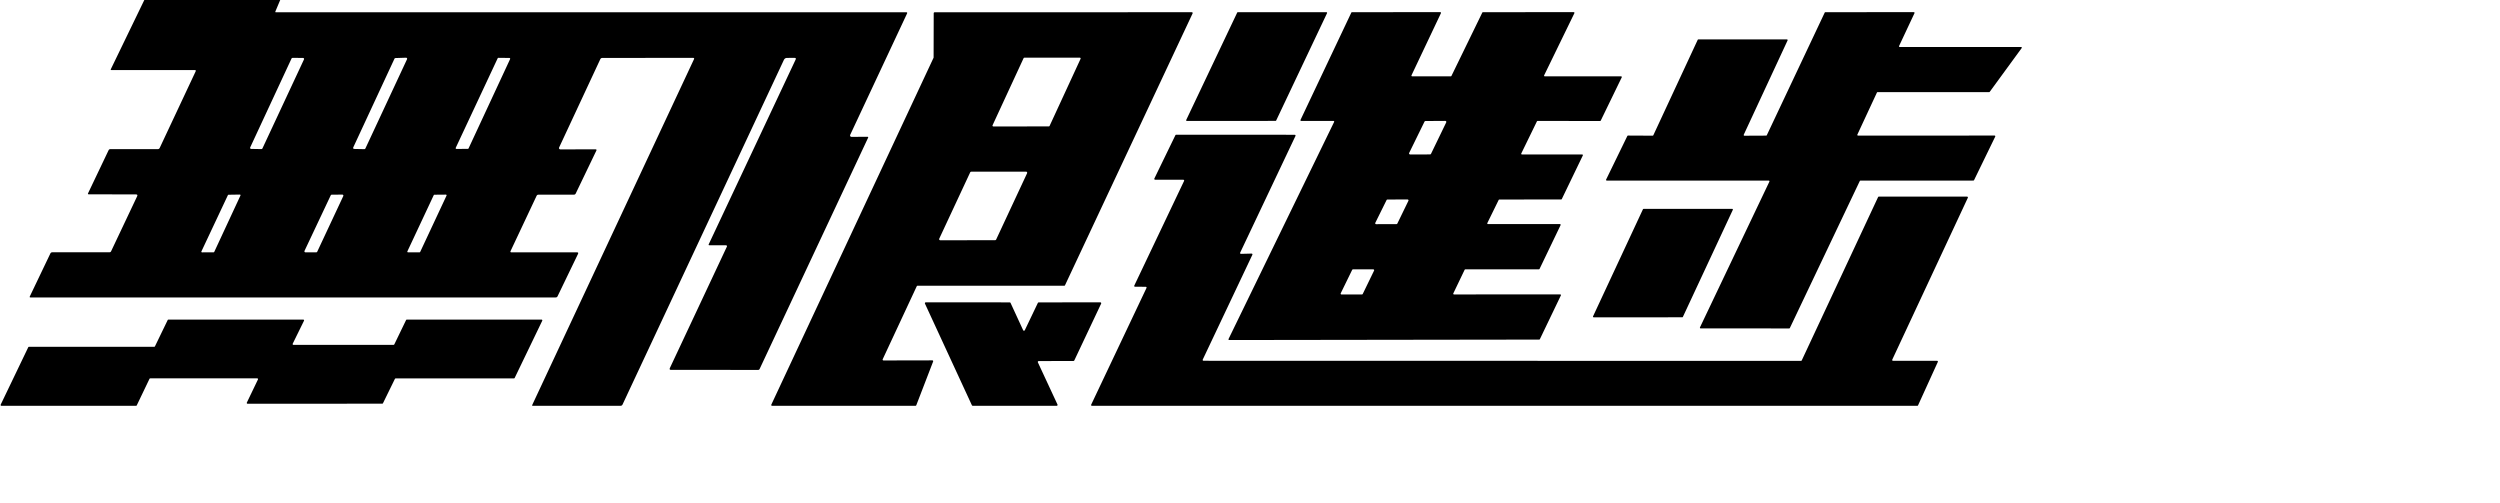
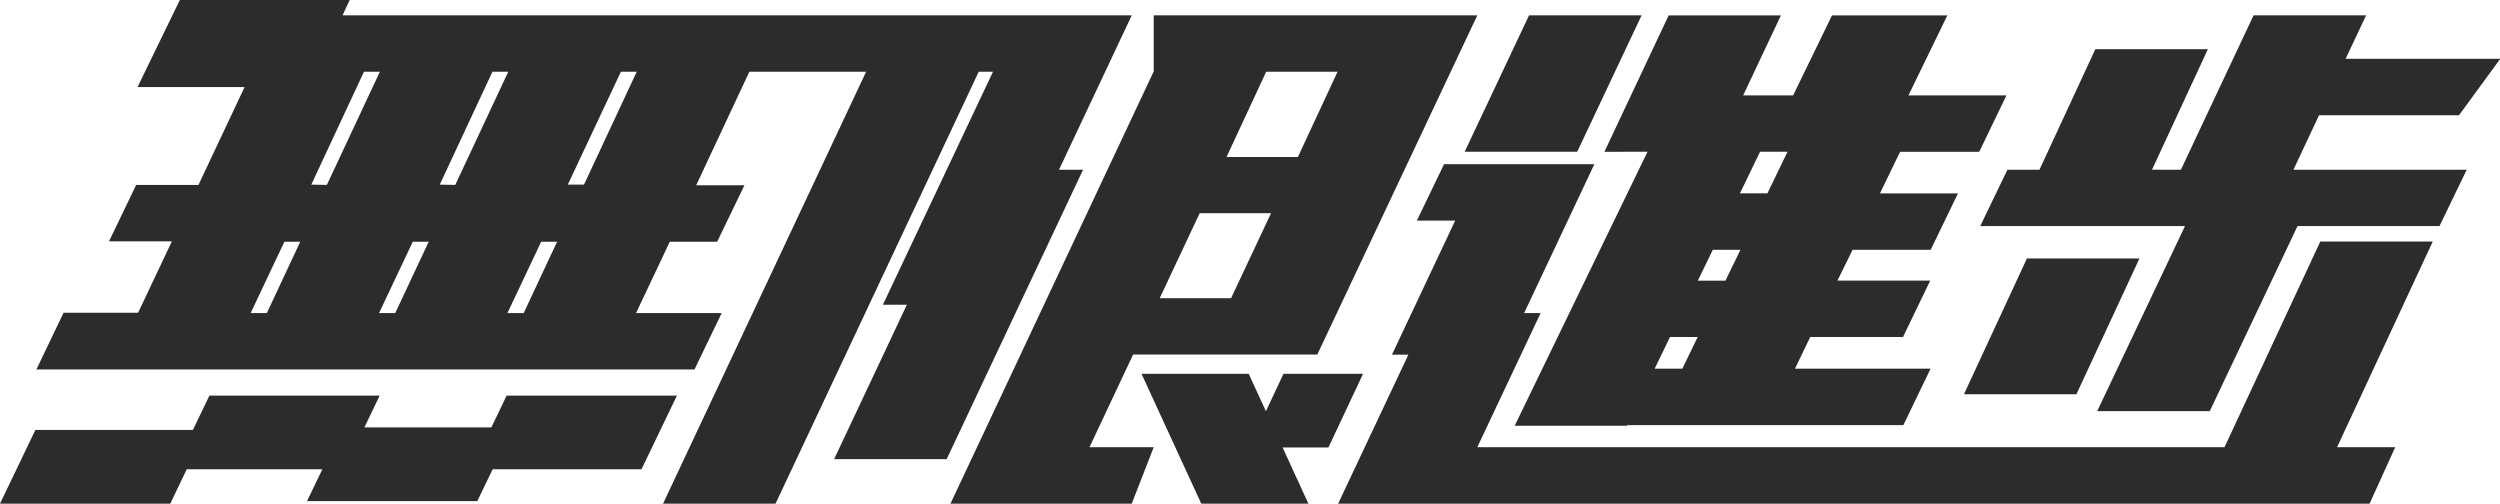
- <svg xmlns="http://www.w3.org/2000/svg" t="1719406164902" class="icon" viewBox="0 0 5092 1024" version="1.1" p-id="4313" width="994.531" height="200">
-   <path d="M293.947 0h276.767l-9.887 23.524q-0.618 1.524 1.03 1.524l1283.932-0.082q2.884 0 1.648 2.637l-115.807 247.146a2.843 2.843 0 0 0 2.554 4.037l33.164-0.206a1.112 1.112 0 0 1 0.989 1.566l-221.274 471.674a2.76 2.76 0 0 1-2.513 1.607l-177.686-0.041q-4.243 0-2.431-3.831l116.137-247.311a1.854 1.854 0 0 0-1.689-2.637l-33.988-0.082q-2.307 0-1.318-2.06l176.945-376.095q1.648-3.543-2.225-3.502l-15.655 0.082a6.592 6.633 12.4 0 0-5.891 3.79l-328.8 702.3a4.285 4.285 0 0 1-3.873 2.472l-179.087 0.082q-1.772 0-1.03-1.566L1413.499 120.627q1.277-2.76-1.772-2.76l-185.061 0.124a4.367 4.326 12.2 0 0-3.955 2.513l-83.961 180.035a2.637 2.595 12.4 0 0 2.389 3.708l72.467-0.041a1.442 1.442 0 0 1 1.277 2.06l-42.269 87.916q-1.112 2.307-3.667 2.307l-72.302 0.041q-2.637 0-3.749 2.389l-53.186 112.882a1.483 1.524 12.5 0 0 1.36 2.142l134.264 0.041q3.502 0 1.977 3.172l-41.692 86.351q-1.112 2.307-3.708 2.307H62.003q-2.266 0-1.277-2.06l41.898-87.587a4.079 4.079 0 0 1 3.667-2.307h117.002q2.019 0 2.884-1.854l53.145-112.223q1.813-3.749-2.389-3.79l-96.156-0.206q-2.431 0-1.401-2.142L221.109 306.1q1.112-2.348 3.667-2.348l96.691 0.041a4.161 4.12 12.5 0 0 3.749-2.348L398.466 145.428q1.277-2.76-1.772-2.76H226.794q-1.895 0-1.071-1.73L293.947 0z m215.63 300.291a2.101 2.101 0 0 0 1.854 3.007l21.093 0.371a2.101 2.101 0 0 0 1.936-1.195l84.703-181.477a2.101 2.101 0 0 0-1.895-3.007l-21.505-0.124a2.101 2.101 0 0 0-1.936 1.236l-84.25 181.188z m319.531-179.788a2.101 2.101 0 0 0-1.977-2.966l-21.794 0.7a2.101 2.101 0 0 0-1.813 1.195l-84.085 180.941a2.101 2.101 0 0 0 1.854 3.007l20.929 0.412a2.101 2.101 0 0 0 1.936-1.195l84.95-182.095z m99.122 180.611a1.566 1.566 0 0 0 1.442 2.225l23.277-0.124a1.566 1.566 0 0 0 1.401-0.906l84.662-182.053a1.566 1.566 0 0 0-1.401-2.225l-22.535-0.247a1.566 1.566 0 0 0-1.401 0.906l-85.444 182.424zM410.207 512.131a1.318 1.318 0 0 0 1.195 1.895l23.73-0.124a1.318 1.318 0 0 0 1.195-0.742l53.475-115.024a1.318 1.318 0 0 0-1.195-1.854l-23.236 0.371a1.318 1.318 0 0 0-1.154 0.742l-54.01 114.736z m289.003-112.8a2.06 2.06 0 0 0-1.854-2.966l-21.835 0.165a2.06 2.06 0 0 0-1.813 1.154l-53.516 113.377a2.06 2.06 0 0 0 1.854 2.925l22.206-0.041a2.06 2.06 0 0 0 1.854-1.195l53.104-113.418z m210.315-0.989a1.36 1.36 0 0 0-1.236-1.936l-23.565 0.206a1.36 1.36 0 0 0-1.236 0.783l-53.763 114.612a1.36 1.36 0 0 0 1.236 1.936h23.606a1.36 1.36 0 0 0 1.236-0.783l53.722-114.818zM1900.623 736.288L1866.264 825.482a1.689 1.689 0 0 1-1.566 1.071l-292.175 0.041a1.689 1.689 0 0 1-1.524-2.389l330.407-706.42a1.689 1.689 0 0 0 0.165-0.7l0.206-90.388a1.689 1.689 0 0 1 1.689-1.689l524.078-0.124a1.689 1.689 0 0 1 1.566 2.389l-259.917 553.782a1.689 1.689 0 0 1-1.524 0.989l-298.849-0.124a1.689 1.689 0 0 0-1.524 0.989l-69.46 148.889a1.689 1.689 0 0 0 1.566 2.389l99.658-0.206a1.689 1.689 0 0 1 1.566 2.307z m120.998-481.109a1.689 1.689 0 0 0 1.524 2.389l113.129-0.082a1.689 1.689 0 0 0 1.524-0.989l63.115-136.695a1.689 1.689 0 0 0-1.524-2.389l-113.006 0.082a1.689 1.689 0 0 0-1.524 0.989l-63.239 136.695z m-108.598 230.996a2.266 2.266 0 0 0 2.06 3.213l111.811-0.165a2.266 2.266 0 0 0 2.06-1.318l63.033-135.088a2.266 2.266 0 0 0-2.019-3.213l-111.811 0.082a2.266 2.266 0 0 0-2.06 1.318l-63.074 135.17zM2416.091 244.345l103.86-218.761a1.401 1.401 0 0 1 1.236-0.783h180.447a1.401 1.401 0 0 1 1.277 2.019l-103.613 218.637a1.401 1.401 0 0 1-1.236 0.783l-180.694 0.124a1.401 1.401 0 0 1-1.277-2.019zM3178.622 458.491l-42.846 89.235a1.442 1.442 0 0 1-1.318 0.824l-149.96 0.082a1.442 1.442 0 0 0-1.318 0.824l-23.112 48.202a1.442 1.442 0 0 0 1.318 2.06l216.495-0.082a1.442 1.442 0 0 1 1.318 2.06l-42.805 89.152a1.442 1.442 0 0 1-1.318 0.824l-631.522 0.906a1.442 1.442 0 0 1-1.277-2.06l215.094-442.177a1.442 1.442 0 0 0-1.318-2.06l-65.917 0.041a1.442 1.442 0 0 1-1.277-2.06l103.53-218.637a1.442 1.442 0 0 1 1.277-0.824l179.952-0.041a1.442 1.442 0 0 1 1.277 2.06l-59.984 126.601a1.442 1.442 0 0 0 1.277 2.06l78.77 0.041a1.442 1.442 0 0 0 1.318-0.824l62.868-129.073a1.442 1.442 0 0 1 1.318-0.824l184.978-0.041a1.442 1.442 0 0 1 1.277 2.06l-61.632 126.642a1.442 1.442 0 0 0 1.277 2.06l155.481-0.041a1.442 1.442 0 0 1 1.318 2.06L3260.4 245.622a1.442 1.442 0 0 1-1.318 0.824l-127.343-0.124a1.442 1.442 0 0 0-1.318 0.824l-31.887 65.422a1.442 1.442 0 0 0 1.277 2.06l122.77-0.041a1.442 1.442 0 0 1 1.318 2.06l-42.846 88.823a1.442 1.442 0 0 1-1.318 0.824l-125.901 0.082a1.442 1.442 0 0 0-1.318 0.824l-23.153 47.172a1.442 1.442 0 0 0 1.277 2.06h146.664a1.442 1.442 0 0 1 1.318 2.06z m-308.448-146.953a2.101 2.101 0 0 0 1.895 3.049l40.704-0.041a2.101 2.101 0 0 0 1.895-1.195l31.022-64.104a2.101 2.101 0 0 0-1.895-3.007l-40.415 0.247a2.101 2.101 0 0 0-1.895 1.154l-31.31 63.898z m-1.483 97.351a1.813 1.813 0 0 0-1.607-2.595l-41.239 0.082a1.813 1.813 0 0 0-1.607 0.989l-23.071 46.595a1.813 1.813 0 0 0 1.607 2.637l41.692-0.124a1.813 1.813 0 0 0 1.607-1.03l22.618-46.554z m-69.954 142.215a1.73 1.73 0 0 0-1.566-2.472h-41.486a1.73 1.73 0 0 0-1.566 0.989l-23.318 47.707a1.73 1.73 0 0 0 1.524 2.513l41.775-0.082a1.73 1.73 0 0 0 1.524-0.989l23.112-47.666zM3598.634 275.408l117.95-249.783a1.442 1.442 0 0 1 1.277-0.824l180.241-0.041a1.442 1.442 0 0 1 1.318 2.06l-31.393 66.864a1.442 1.442 0 0 0 1.318 2.06l247.228-0.082a1.442 1.442 0 0 1 1.154 2.307L4052.676 187.038a1.442 1.442 0 0 1-1.154 0.577h-227.289a1.442 1.442 0 0 0-1.277 0.824l-39.88 85.692a1.442 1.442 0 0 0 1.318 2.06l278.209-0.082a1.442 1.442 0 0 1 1.318 2.06l-43.175 88.781a1.442 1.442 0 0 1-1.318 0.824l-230.131 0.082a1.442 1.442 0 0 0-1.277 0.824l-142.462 299.467a1.442 1.442 0 0 1-1.318 0.824l-180.488-0.082a1.442 1.442 0 0 1-1.277-2.06l141.432-296.954a1.442 1.442 0 0 0-1.277-2.06h-330.036a1.442 1.442 0 0 1-1.277-2.06l43.258-88.823a1.442 1.442 0 0 1 1.318-0.824l50.303 0.247a1.442 1.442 0 0 0 1.277-0.824l90.429-194.454a1.442 1.442 0 0 1 1.277-0.824h180.447a1.442 1.442 0 0 1 1.318 2.06L3551.669 274.378a1.442 1.442 0 0 0 1.318 2.06l44.37-0.206a1.442 1.442 0 0 0 1.277-0.824z" p-id="4314" />
-   <path d="M2333.736 584.103l-21.958-0.041a1.648 1.648 0 0 1-1.483-2.348l101.47-213.24a1.648 1.648 0 0 0-1.483-2.348l-57.636-0.082a1.648 1.648 0 0 1-1.483-2.348l42.887-88.328a1.648 1.648 0 0 1 1.483-0.948l241.626 0.082a1.648 1.648 0 0 1 1.483 2.348l-112.676 237.794a1.648 1.648 0 0 0 1.524 2.389l21.835-0.536a1.648 1.648 0 0 1 1.524 2.389l-101.141 213.57a1.648 1.648 0 0 0 1.483 2.348l1217.109 0.247a1.648 1.648 0 0 0 1.483-0.948l155.522-332.714a1.648 1.648 0 0 1 1.483-0.948l179.829 0.041a1.648 1.648 0 0 1 1.483 2.348l-153.956 329.707a1.648 1.648 0 0 0 1.483 2.348l89.853-0.041a1.648 1.648 0 0 1 1.483 2.348l-40.292 88.452a1.648 1.648 0 0 1-1.524 0.948H2223.985a1.648 1.648 0 0 1-1.483-2.348l112.717-237.794a1.648 1.648 0 0 0-1.483-2.348z" p-id="4315" />
-   <path d="M3529.422 427.387l-101.718 218.06a1.401 1.401 0 0 1-1.277 0.824l-180.488 0.041a1.401 1.401 0 0 1-1.236-1.977l101.635-218.06a1.401 1.401 0 0 1 1.277-0.824l180.57-0.041a1.401 1.401 0 0 1 1.236 1.977zM2152.218 826.594l-170.971-0.082a1.854 1.854 0 0 1-1.689-1.071l-95.62-207.019a1.854 1.854 0 0 1 1.648-2.637l171.012 0.082a1.854 1.854 0 0 1 1.689 1.071l25.666 55.7a1.854 1.854 0 0 0 3.337 0l26.614-55.658a1.854 1.854 0 0 1 1.648-1.071l125.571-0.124a1.854 1.854 0 0 1 1.689 2.637l-54.67 115.725a1.854 1.854 0 0 1-1.648 1.071l-70.902 0.206a1.854 1.854 0 0 0-1.648 2.637l39.962 85.898a1.854 1.854 0 0 1-1.689 2.637zM803.111 701.476l24.018-49.643a1.607 1.607 0 0 1 1.442-0.906h274.46a1.607 1.607 0 0 1 1.442 2.307l-56.194 116.59a1.607 1.607 0 0 1-1.442 0.906l-241.049 0.041a1.607 1.607 0 0 0-1.442 0.906l-24.307 49.643a1.607 1.607 0 0 1-1.442 0.906l-274.419 0.124a1.607 1.607 0 0 1-1.442-2.307l22.659-47.13a1.607 1.607 0 0 0-1.442-2.307l-217.978 0.041a1.607 1.607 0 0 0-1.483 0.906l-25.955 54.134a1.607 1.607 0 0 1-1.483 0.906l-274.254-0.041a1.607 1.607 0 0 1-1.442-2.307l56.194-117.002a1.607 1.607 0 0 1 1.483-0.906h255.138a1.607 1.607 0 0 0 1.442-0.906l25.955-53.598a1.607 1.607 0 0 1 1.442-0.906h274.749a1.607 1.607 0 0 1 1.442 2.307l-23.03 46.883a1.607 1.607 0 0 0 1.442 2.307l204.053-0.041a1.607 1.607 0 0 0 1.442-0.906z" p-id="4316" />
+ <svg xmlns="http://www.w3.org/2000/svg" t="1720255697520" class="icon" viewBox="0 0 5083 1024" version="1.1" p-id="4598" data-spm-anchor-id="a313x.search_index.0.i5.52503a81hrVj0a" width="317.688" height="64">
+   <path d="M1030.094 804.312l-31.052 64.716H740.902l31.052-64.716H425.736l-33.519 69.795H71.972L0 1024h346.219l33.519-69.94h275.698l-31.197 64.862h346.219l31.197-64.862h302.687l71.972-149.747H1030.094zM2771.344 760.056h-161.791l-35.696 76.035-34.97-76.035h-217.946l121.452 263.944h217.801l-52.383-114.197h93.157l70.376-149.747zM3206.802 308.491l130.884-277.294h-228.829l-130.884 277.294H3206.802zM3349.729 308.491l-270.039 557.055H3308.375v-1.161h561.553l55.285-114.777h-275.698l31.052-64.426h188.635l55.285-114.632h-188.635l30.907-62.685h158.744l55.43-114.632h-158.599l40.919-84.596h160.921l55.285-114.632h-199.228l79.082-162.662H3724.824l-79.082 162.662h-101.573l76.76-162.662h-228.249l-130.594 277.294z m228.829 0h55.865l-40.919 84.596h-55.865zM3482.5 507.865h56.155l-30.472 62.83h-56.155z m-87.062 177.317h56.3l-31.197 64.426h-56.3zM4349.932 525.567h-228.829l-127.982 275.988h228.684l128.127-275.988z" fill="#2c2c2c" p-id="4599" data-spm-anchor-id="a313x.search_index.0.i2.52503a81hrVj0a" class="" />
+   <path d="M4717.626 491.032L4522.896 909.223H3003.656l128.707-272.651h-33.519l142.782-302.687h-305.589l-55.285 114.632h77.921l-128.562 272.651h33.374l-142.782 302.832h2097.19l52.092-114.777h-118.26l194.585-418.19h-228.684z" fill="#2c2c2c" p-id="4600" data-spm-anchor-id="a313x.search_index.0.i4.52503a81hrVj0a" class="" />
+   <path d="M4715.014 234.343h284.549l84.015-114.777h-314.441l41.645-88.368h-228.829l-147.716 313.86h-58.767l113.617-245.081H4260.258l-113.617 245.081h-65.152l-55.285 114.632h416.304l-178.478 376.255h228.829l178.478-376.255h288.612l55.43-114.632h-352.313l51.947-110.714zM2153.201 345.058l147.861-313.86H696.5L711.01 0H365.662l-86.047 177.027h217.656l-93.737 198.938h-126.676l-55.285 114.777h127.837l-68.634 145.104H129.288L74.003 751.204h1338.005l55.285-114.632h-174.125l68.634-145.104h96.349l55.43-114.777h-98.09L1523.594 145.83h237.39L1348.163 1024h228.684l413.112-878.17h29.021L1795.083 619.595h48.755l-147.861 313.86h228.829l277.294-588.397z m-1610.656 291.514h-32.939l68.634-145.104h32.213z m90.4-261.187L740.031 145.83h32.358L664.577 375.965z m170.642 261.187h-32.939l68.634-145.104h32.358z m90.545-261.187L1001.219 145.83h32.213l-107.812 230.135z m170.642 261.187H1031.691l68.634-145.104h32.358z m122.613-261.187h-32.939L1262.406 145.83h32.213zM2303.819 720.877h374.514L3003.656 31.197h-657.902V145.104l-413.257 878.896h368.565l44.692-114.777h-130.594z m270.619-575.048h145.104L2638.864 319.229h-145.104z m-135.237 287.596h145.104l-81.258 172.819h-145.104z" fill="#2c2c2c" p-id="4601" data-spm-anchor-id="a313x.search_index.0.i3.52503a81hrVj0a" class="" />
</svg>
